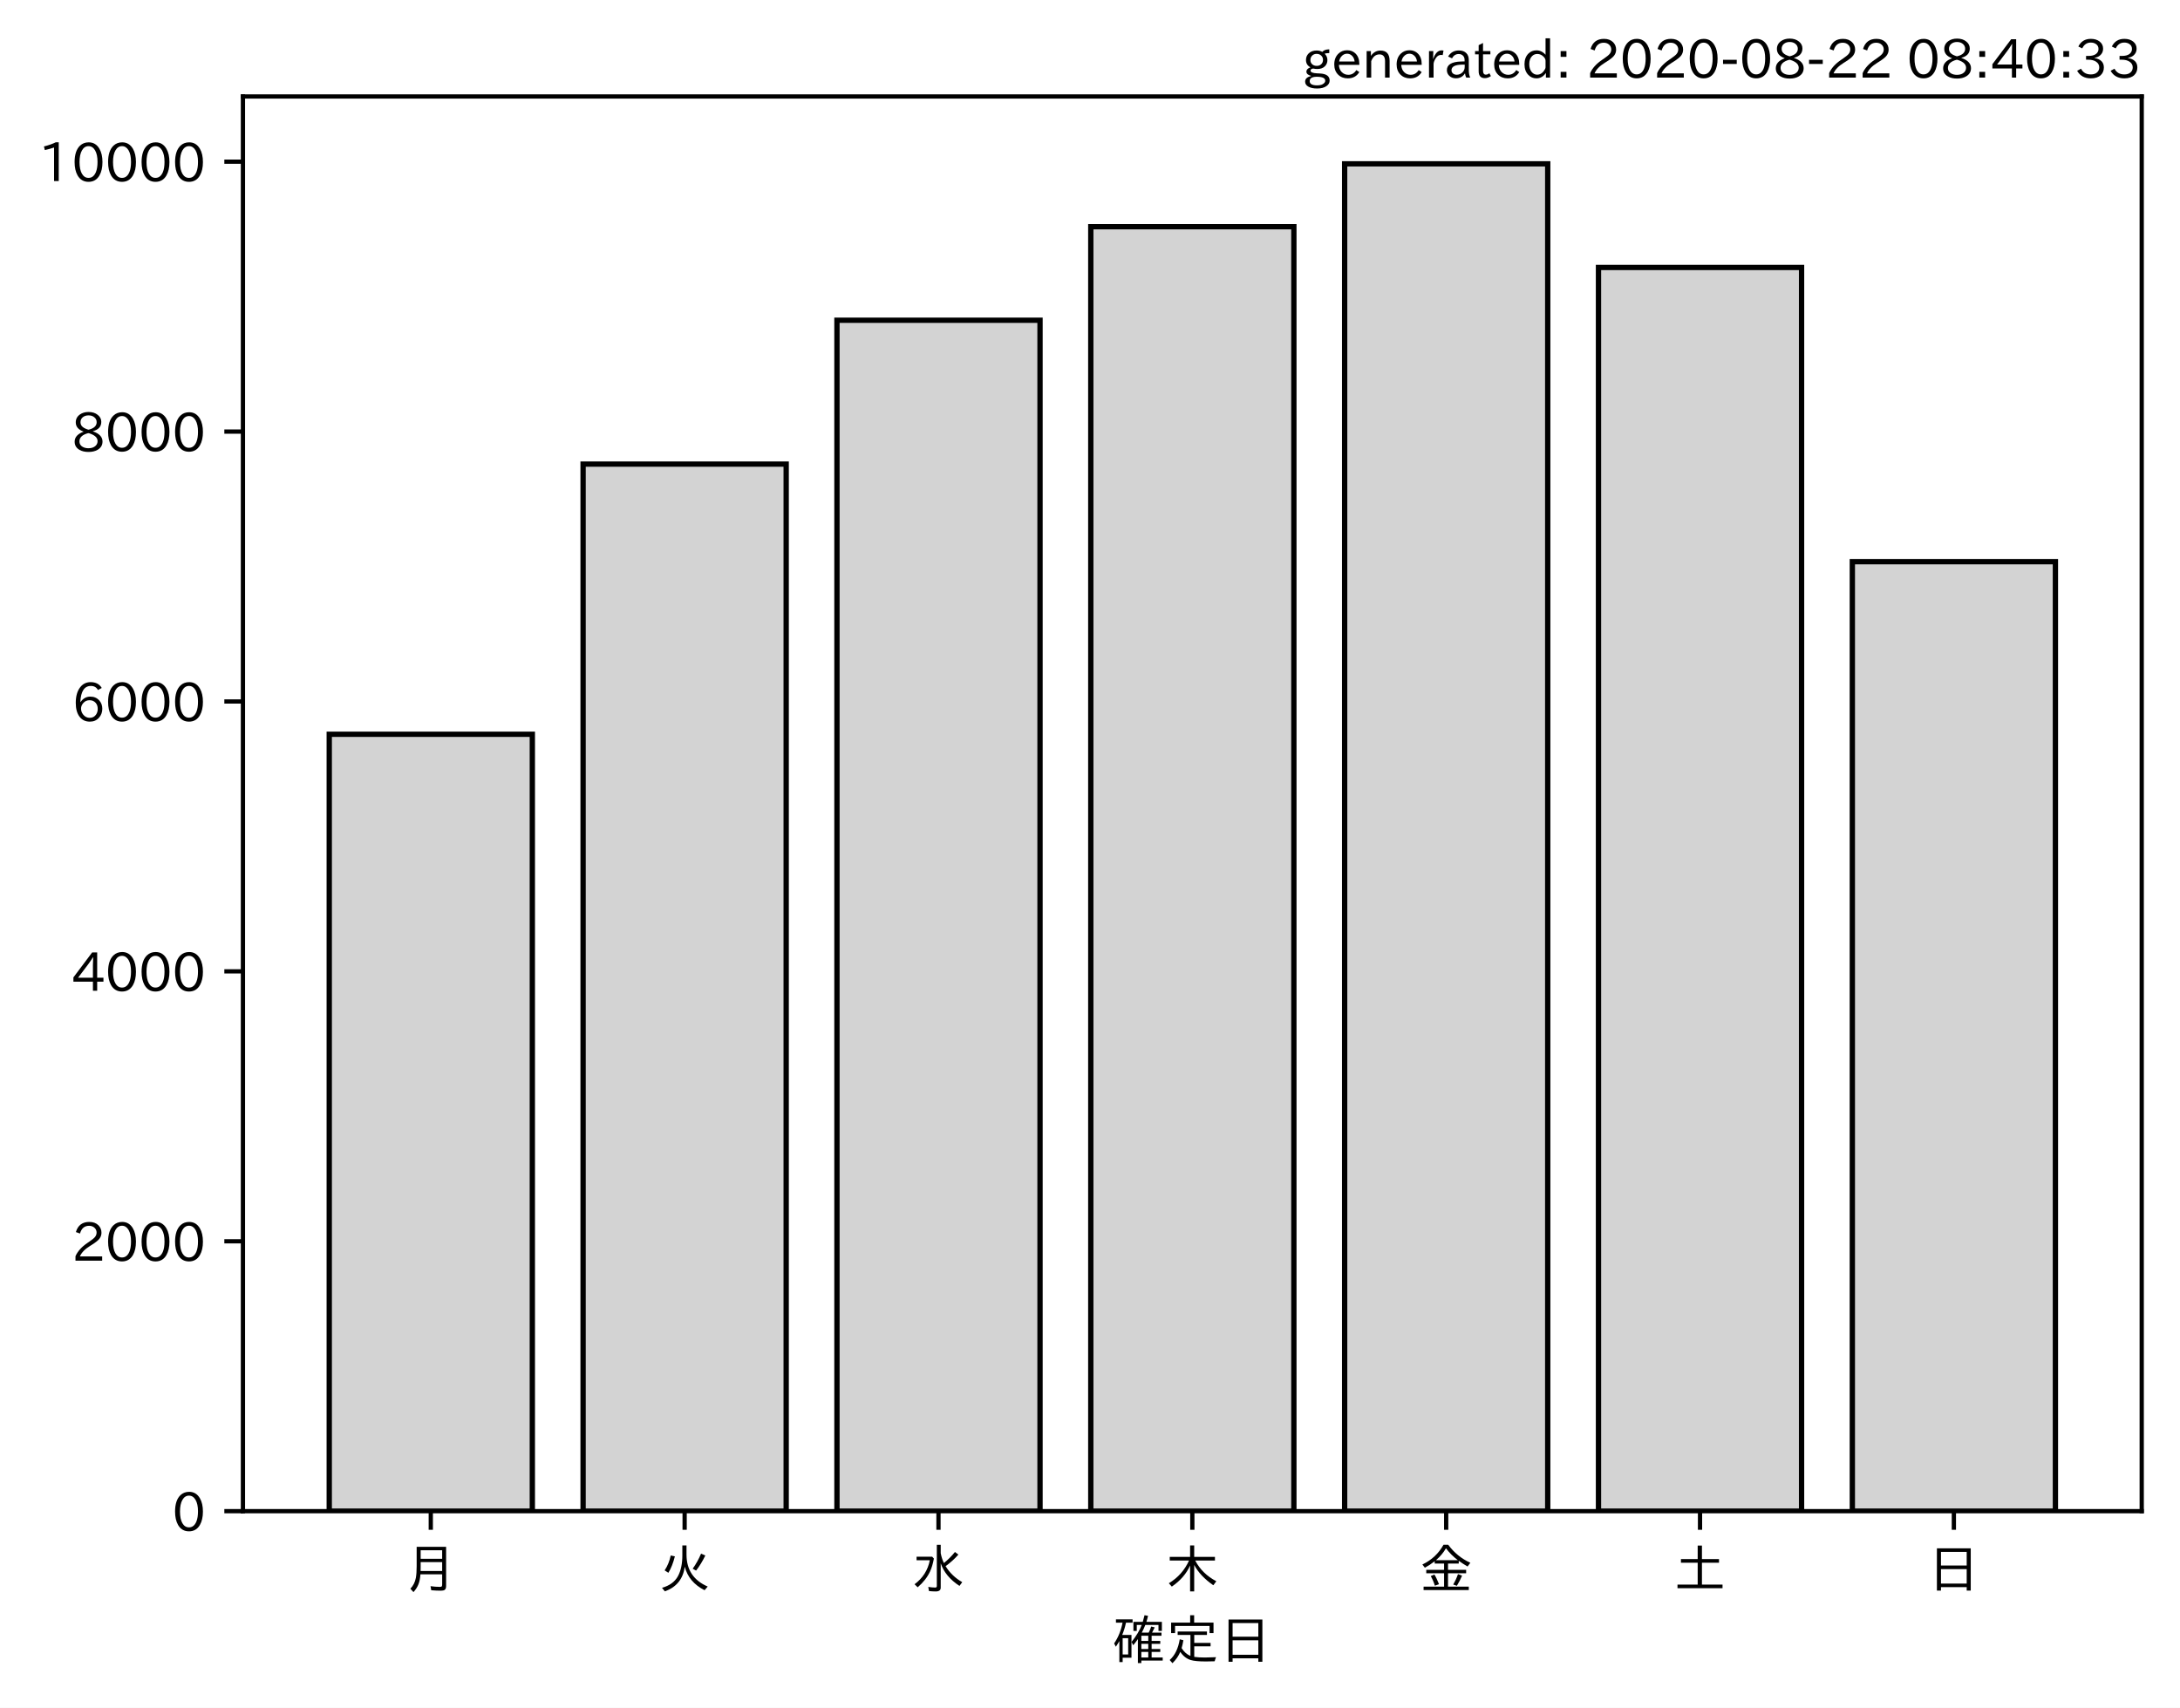
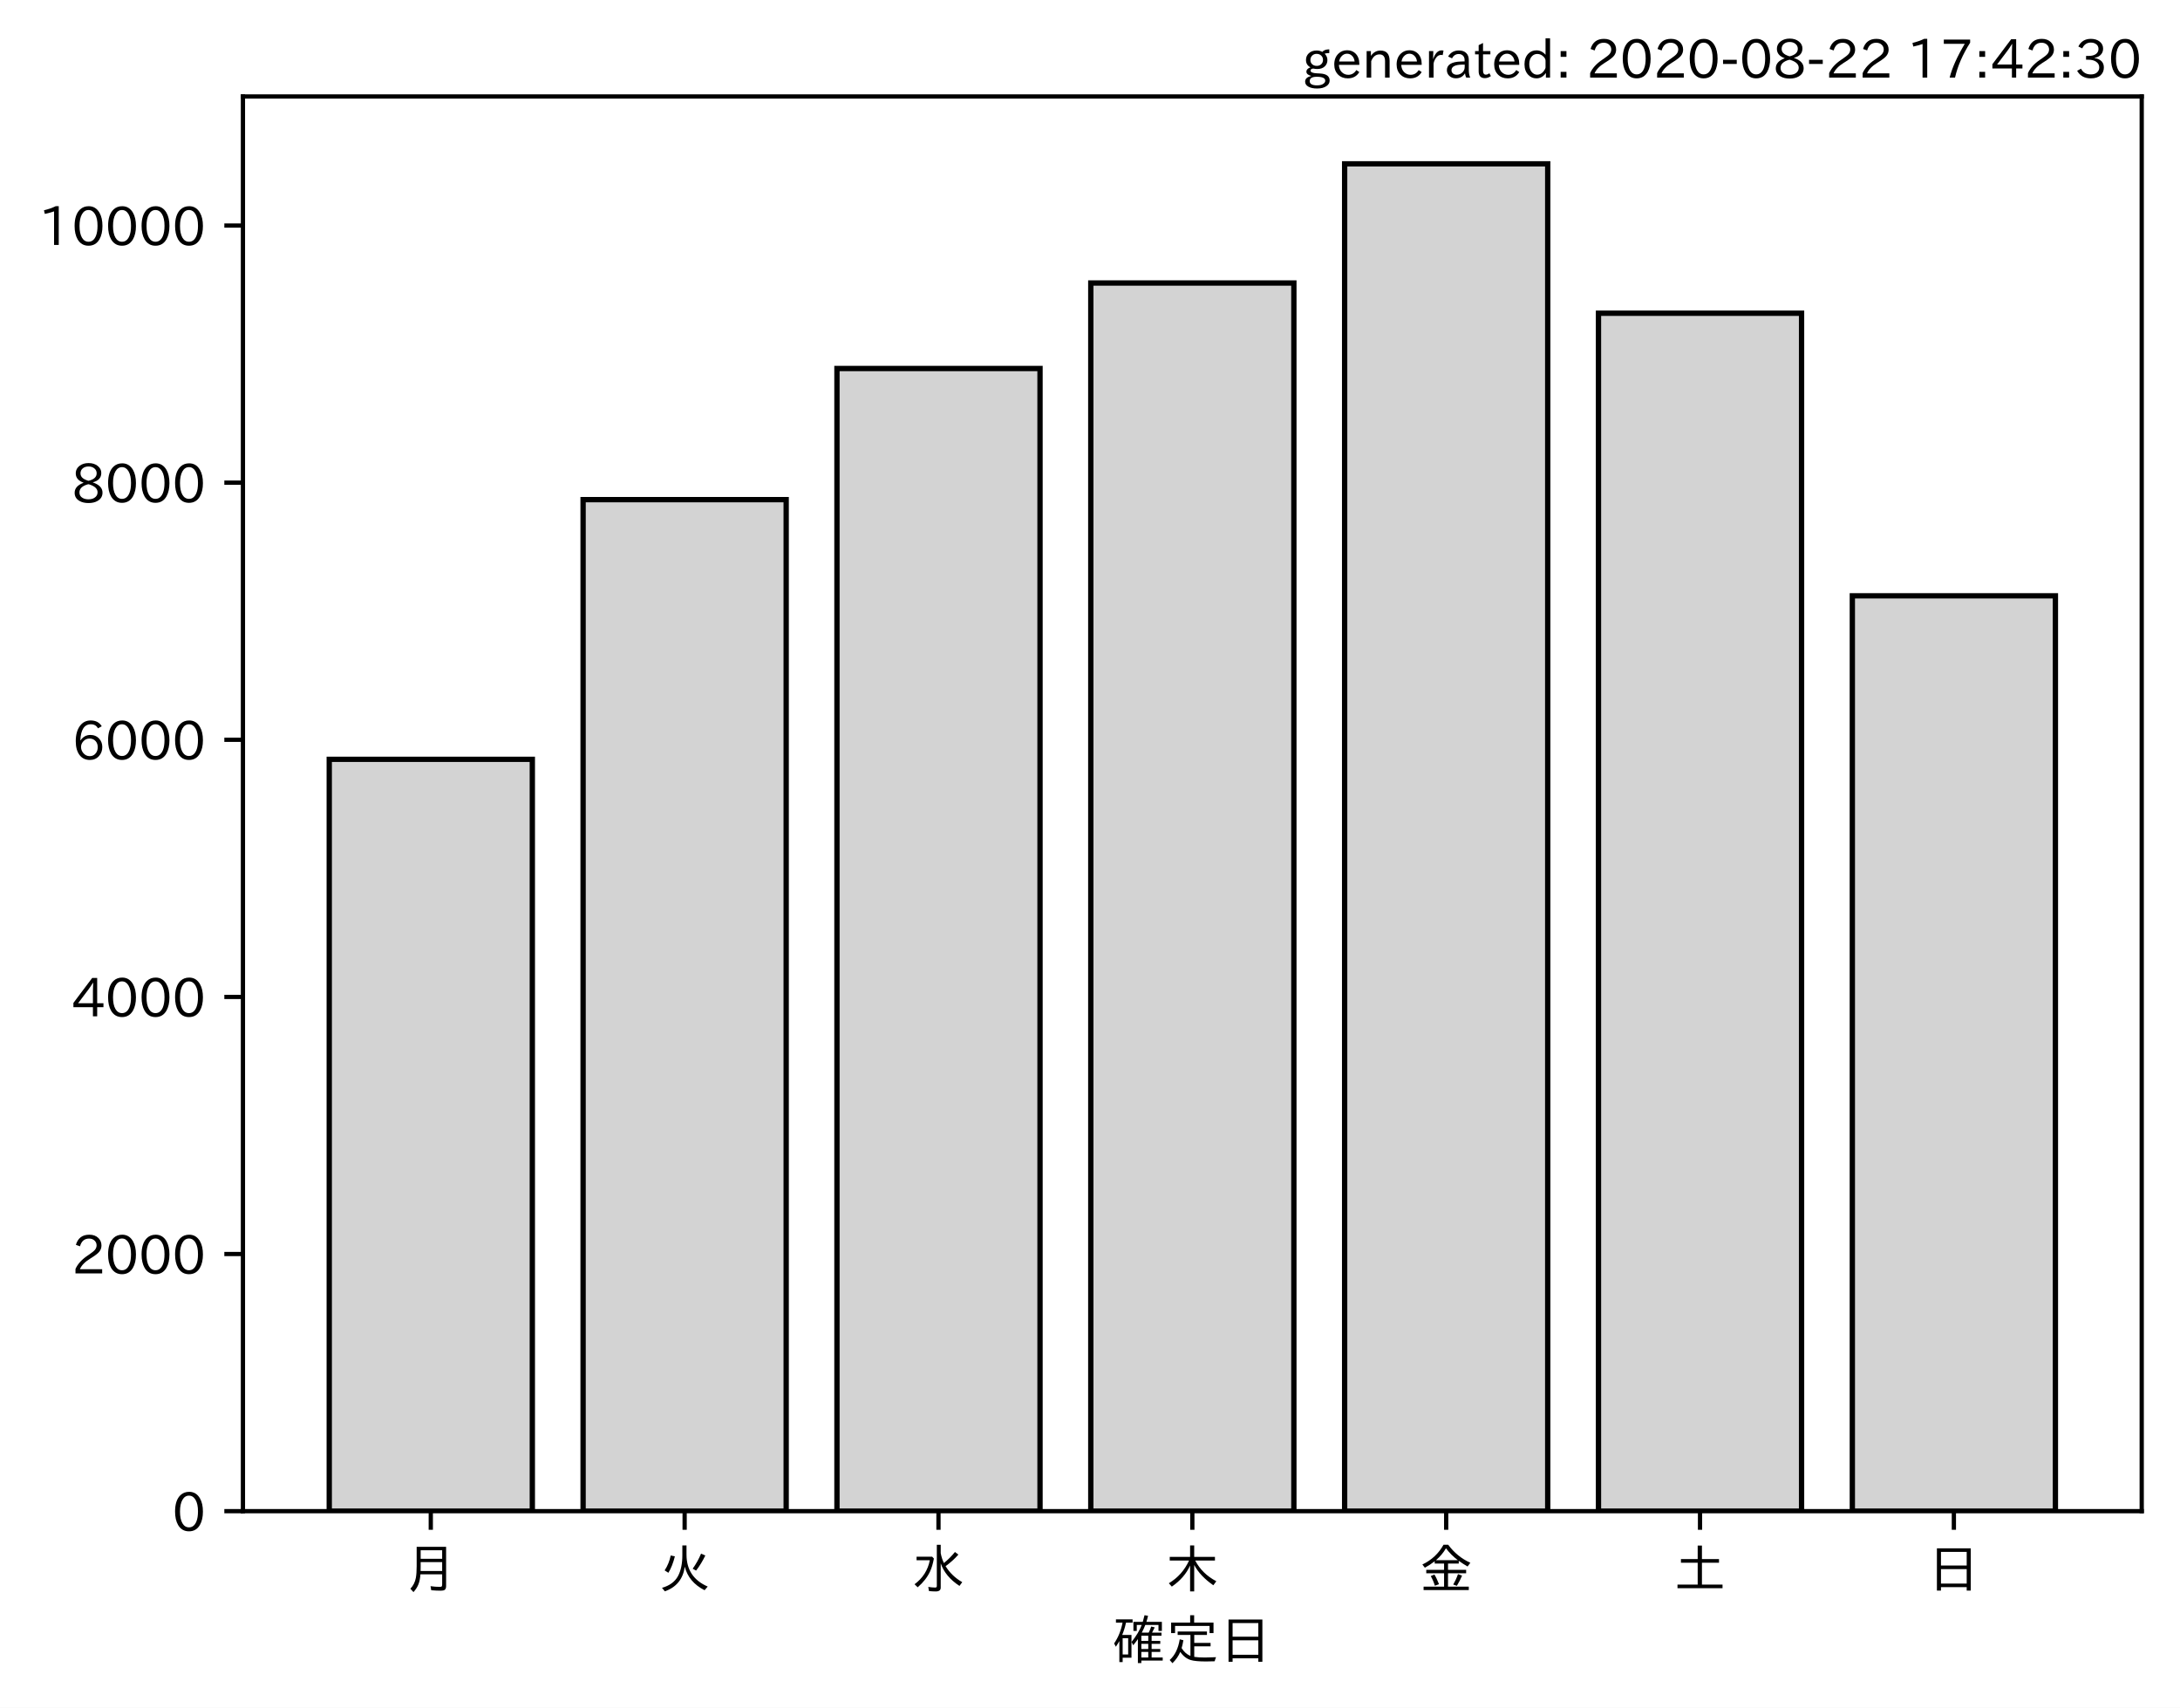
<svg xmlns="http://www.w3.org/2000/svg" xmlns:xlink="http://www.w3.org/1999/xlink" height="321.24pt" version="1.1" viewBox="0 0 410.012 321.24" width="410.012pt">
  <defs>
    <style type="text/css">*{stroke-linecap:butt;stroke-linejoin:round;}</style>
  </defs>
  <g id="figure_1">
    <g id="patch_1">
      <path d="M 0 321.24  L 410.012 321.24  L 410.012 0  L 0 0  z " style="fill:#ffffff;" />
    </g>
    <g id="axes_1">
      <g id="patch_2">
        <path d="M 45.692 284.259  L 402.812 284.259  L 402.812 18.147  L 45.692 18.147  z " style="fill:#ffffff;" />
      </g>
      <g id="patch_3">
-         <path clip-path="url(#p5428d92294)" d="M 61.925 284.259  L 100.12 284.259  L 100.12 138.119  L 61.925 138.119  z " style="fill:#d3d3d3;stroke:#000000;stroke-linejoin:miter;" />
+         <path clip-path="url(#pd43be1a8ed)" d="M 61.925 284.259  L 100.12 284.259  L 100.12 142.835  L 61.925 142.835  z " style="fill:#d3d3d3;stroke:#000000;stroke-linejoin:miter;" />
      </g>
      <g id="patch_4">
-         <path clip-path="url(#p5428d92294)" d="M 109.668 284.259  L 147.863 284.259  L 147.863 87.299  L 109.668 87.299  z " style="fill:#d3d3d3;stroke:#000000;stroke-linejoin:miter;" />
+         <path clip-path="url(#pd43be1a8ed)" d="M 109.668 284.259  L 147.863 284.259  L 147.863 93.985  L 109.668 93.985  z " style="fill:#d3d3d3;stroke:#000000;stroke-linejoin:miter;" />
      </g>
      <g id="patch_5">
-         <path clip-path="url(#p5428d92294)" d="M 157.412 284.259  L 195.606 284.259  L 195.606 60.239  L 157.412 60.239  z " style="fill:#d3d3d3;stroke:#000000;stroke-linejoin:miter;" />
+         <path clip-path="url(#pd43be1a8ed)" d="M 157.412 284.259  L 195.606 284.259  L 195.606 69.318  L 157.412 69.318  z " style="fill:#d3d3d3;stroke:#000000;stroke-linejoin:miter;" />
      </g>
      <g id="patch_6">
-         <path clip-path="url(#p5428d92294)" d="M 205.155 284.259  L 243.35 284.259  L 243.35 42.648  L 205.155 42.648  z " style="fill:#d3d3d3;stroke:#000000;stroke-linejoin:miter;" />
+         <path clip-path="url(#pd43be1a8ed)" d="M 205.155 284.259  L 243.35 284.259  L 243.35 53.236  L 205.155 53.236  z " style="fill:#d3d3d3;stroke:#000000;stroke-linejoin:miter;" />
      </g>
      <g id="patch_7">
-         <path clip-path="url(#p5428d92294)" d="M 252.898 284.259  L 291.093 284.259  L 291.093 30.819  L 252.898 30.819  z " style="fill:#d3d3d3;stroke:#000000;stroke-linejoin:miter;" />
+         <path clip-path="url(#pd43be1a8ed)" d="M 252.898 284.259  L 291.093 284.259  L 291.093 30.819  L 252.898 30.819  z " style="fill:#d3d3d3;stroke:#000000;stroke-linejoin:miter;" />
      </g>
      <g id="patch_8">
-         <path clip-path="url(#p5428d92294)" d="M 300.641 284.259  L 338.836 284.259  L 338.836 50.314  L 300.641 50.314  z " style="fill:#d3d3d3;stroke:#000000;stroke-linejoin:miter;" />
+         <path clip-path="url(#pd43be1a8ed)" d="M 300.641 284.259  L 338.836 284.259  L 338.836 58.92  L 300.641 58.92  z " style="fill:#d3d3d3;stroke:#000000;stroke-linejoin:miter;" />
      </g>
      <g id="patch_9">
-         <path clip-path="url(#p5428d92294)" d="M 348.385 284.259  L 386.579 284.259  L 386.579 105.652  L 348.385 105.652  z " style="fill:#d3d3d3;stroke:#000000;stroke-linejoin:miter;" />
+         <path clip-path="url(#pd43be1a8ed)" d="M 348.385 284.259  L 386.579 284.259  L 386.579 112.074  L 348.385 112.074  z " style="fill:#d3d3d3;stroke:#000000;stroke-linejoin:miter;" />
      </g>
      <g id="matplotlib.axis_1">
        <g id="xtick_1">
          <g id="line2d_1">
            <defs>
-               <path d="M 0 0  L 0 3.5  " id="mdc3098b4ab" style="stroke:#000000;stroke-width:0.8;" />
+               <path d="M 0 0  L 0 3.5  " id="m177f4fcc1e" style="stroke:#000000;stroke-width:0.8;" />
            </defs>
            <g>
-               <use style="stroke:#000000;stroke-width:0.8;" x="81.022" xlink:href="#mdc3098b4ab" y="284.259" />
+               <use style="stroke:#000000;stroke-width:0.8;" x="81.022" xlink:href="#m177f4fcc1e" y="284.259" />
            </g>
          </g>
          <g id="text_1">
            <g transform="translate(76.02224 298.7493)scale(0.1 -0.1)">
              <defs>
                <path d="M 78.812 77.875  L 78.812 4  Q 78.812 -1.219 76.078 -3.172  Q 73.969 -4.688 68.797 -4.688  Q 60.844 -4.688 50.828 -3.859  L 49.516 3.812  Q 58.594 2.484 67.094 2.484  Q 70.359 2.484 71.047 4.109  Q 71.391 4.891 71.391 6.844  L 71.391 26.125  L 30.516 26.125  Q 29.781 14.938 26.812 7.422  Q 24.031 0.094 17.438 -7.375  L 11.625 -0.984  Q 19.672 7.422 21.922 19.438  Q 23.438 27.688 23.438 41.406  L 23.438 77.875  z M 30.953 71.391  L 30.953 55.328  L 71.391 55.328  L 71.391 71.391  z M 30.953 49.125  L 30.953 39.938  Q 30.953 35.75 30.859 33.547  L 30.859 32.328  L 71.391 32.328  L 71.391 49.125  z " id="IPAexGothic-26376" />
              </defs>
              <use xlink:href="#IPAexGothic-26376" />
            </g>
          </g>
        </g>
        <g id="xtick_2">
          <g id="line2d_2">
            <g>
-               <use style="stroke:#000000;stroke-width:0.8;" x="128.766" xlink:href="#mdc3098b4ab" y="284.259" />
+               <use style="stroke:#000000;stroke-width:0.8;" x="128.766" xlink:href="#m177f4fcc1e" y="284.259" />
            </g>
          </g>
          <g id="text_2">
            <g transform="translate(123.7656 298.7493)scale(0.1 -0.1)">
              <defs>
                <path d="M 53.516 80.422  L 53.516 63.188  Q 53.516 20.359 93.406 3.078  L 87.5 -3.812  Q 57.672 11.328 50.297 40.375  Q 45.359 5.672 12.797 -5.906  L 7.422 0.688  Q 28.859 6.844 37.406 22.609  Q 45.703 37.844 45.703 62.016  L 45.703 80.422  z M 12.406 33.5  Q 20.703 46.141 23.828 61.531  L 31.641 59.906  Q 27 41.312 19.438 29  z M 65.141 36.625  Q 74.656 50.047 80.906 64.984  L 88.922 61.531  Q 81.109 45.406 71.531 33.109  z " id="IPAexGothic-28779" />
              </defs>
              <use xlink:href="#IPAexGothic-28779" />
            </g>
          </g>
        </g>
        <g id="xtick_3">
          <g id="line2d_3">
            <g>
-               <use style="stroke:#000000;stroke-width:0.8;" x="176.509" xlink:href="#mdc3098b4ab" y="284.259" />
+               <use style="stroke:#000000;stroke-width:0.8;" x="176.509" xlink:href="#m177f4fcc1e" y="284.259" />
            </g>
          </g>
          <g id="text_3">
            <g transform="translate(171.5089 298.7493)scale(0.1 -0.1)">
              <defs>
                <path d="M 54.203 65.922  Q 56.156 55.562 60.203 47.312  Q 71.578 56.453 81 68.109  L 87.406 63.188  Q 77.25 51.516 63.375 41.406  Q 75 22.609 94.672 11.375  L 89.5 4.297  Q 62.75 21.781 54.203 46.781  L 54.203 0.984  Q 54.203 -6.109 44.875 -6.109  Q 38.812 -6.109 32.172 -5.422  L 30.766 2.391  Q 38.422 1.219 44 1.219  Q 46.875 1.219 46.875 4.109  L 46.875 81.688  L 54.203 81.688  z M 8.797 59.281  L 38.094 59.281  L 41.359 55.766  Q 38.672 41.219 34.078 31.297  Q 26.656 15.375 10.891 1.703  L 4.984 7.422  Q 28.266 24.656 33.688 52.594  L 8.797 52.594  z " id="IPAexGothic-27700" />
              </defs>
              <use xlink:href="#IPAexGothic-27700" />
            </g>
          </g>
        </g>
        <g id="xtick_4">
          <g id="line2d_4">
            <g>
-               <use style="stroke:#000000;stroke-width:0.8;" x="224.252" xlink:href="#mdc3098b4ab" y="284.259" />
+               <use style="stroke:#000000;stroke-width:0.8;" x="224.252" xlink:href="#m177f4fcc1e" y="284.259" />
            </g>
          </g>
          <g id="text_4">
            <g transform="translate(219.2522 298.7493)scale(0.1 -0.1)">
              <defs>
                <path d="M 55.422 52  Q 68.5 27 95.125 13.094  L 89.5 5.516  Q 64.594 22.797 53.516 43.703  L 53.516 -6  L 45.797 -6  L 45.797 42.672  Q 35.5 19.578 11.422 2.984  L 5.812 9.281  Q 31.453 24.75 43.797 52  L 7.516 52  L 7.516 58.891  L 45.797 58.891  L 45.797 80.469  L 53.516 80.469  L 53.516 58.891  L 92.531 58.891  L 92.531 52  z " id="IPAexGothic-26408" />
              </defs>
              <use xlink:href="#IPAexGothic-26408" />
            </g>
          </g>
        </g>
        <g id="xtick_5">
          <g id="line2d_5">
            <g>
-               <use style="stroke:#000000;stroke-width:0.8;" x="271.996" xlink:href="#mdc3098b4ab" y="284.259" />
+               <use style="stroke:#000000;stroke-width:0.8;" x="271.996" xlink:href="#m177f4fcc1e" y="284.259" />
            </g>
          </g>
          <g id="text_5">
            <g transform="translate(266.9955 298.7493)scale(0.1 -0.1)">
              <defs>
                <path d="M 53.469 46.391  L 53.469 34.516  L 87.547 34.516  L 87.547 28.125  L 53.469 28.125  L 53.469 2.984  L 92.531 2.984  L 92.531 -3.516  L 7.516 -3.516  L 7.516 2.984  L 46.047 2.984  L 46.047 28.125  L 12.547 28.125  L 12.547 34.516  L 46.047 34.516  L 46.047 46.391  L 28.422 46.391  L 28.422 50.688  Q 19.734 43.891 9.906 38.531  L 5.219 44.578  Q 31.344 56.984 45.016 81.781  L 53.766 81.781  Q 70.359 59.234 95.453 47.797  L 90.234 40.828  Q 81.547 45.844 73.641 51.469  L 73.641 46.391  z M 72.016 52.688  Q 59.078 62.406 49.562 75.094  Q 42.828 63.141 30.812 52.688  z M 28.719 4.688  Q 26.078 13.719 21 22.797  L 27.875 25.688  Q 31.938 19.188 36.531 7.516  z M 63.188 6.891  Q 68.797 16.406 72.219 26.516  L 79.891 23.578  Q 75.922 14.156 70.125 4.5  z " id="IPAexGothic-37329" />
              </defs>
              <use xlink:href="#IPAexGothic-37329" />
            </g>
          </g>
        </g>
        <g id="xtick_6">
          <g id="line2d_6">
            <g>
-               <use style="stroke:#000000;stroke-width:0.8;" x="319.739" xlink:href="#mdc3098b4ab" y="284.259" />
+               <use style="stroke:#000000;stroke-width:0.8;" x="319.739" xlink:href="#m177f4fcc1e" y="284.259" />
            </g>
          </g>
          <g id="text_6">
            <g transform="translate(314.7388 298.7493)scale(0.1 -0.1)">
              <defs>
                <path d="M 45.609 54.781  L 45.609 80.172  L 53.609 80.172  L 53.609 54.781  L 85.688 54.781  L 85.688 47.906  L 53.609 47.906  L 53.609 6.781  L 92.328 6.781  L 92.328 0  L 7.625 0  L 7.625 6.781  L 45.609 6.781  L 45.609 47.906  L 14.109 47.906  L 14.109 54.781  z " id="IPAexGothic-22303" />
              </defs>
              <use xlink:href="#IPAexGothic-22303" />
            </g>
          </g>
        </g>
        <g id="xtick_7">
          <g id="line2d_7">
            <g>
-               <use style="stroke:#000000;stroke-width:0.8;" x="367.482" xlink:href="#mdc3098b4ab" y="284.259" />
+               <use style="stroke:#000000;stroke-width:0.8;" x="367.482" xlink:href="#m177f4fcc1e" y="284.259" />
            </g>
          </g>
          <g id="text_7">
            <g transform="translate(362.4821 298.7493)scale(0.1 -0.1)">
              <defs>
                <path d="M 81.734 75  L 81.734 -4.5  L 74.125 -4.5  L 74.125 2  L 25.734 2  L 25.734 -4.5  L 18.109 -4.5  L 18.109 75  z M 25.734 68.312  L 25.734 42.672  L 74.125 42.672  L 74.125 68.312  z M 25.734 35.891  L 25.734 8.688  L 74.125 8.688  L 74.125 35.891  z " id="IPAexGothic-26085" />
              </defs>
              <use xlink:href="#IPAexGothic-26085" />
            </g>
          </g>
        </g>
        <g id="text_8">
          <g transform="translate(209.2522 312.1399)scale(0.1 -0.1)">
            <defs>
              <path d="M 67.922 50.297  Q 70.562 55.281 72.609 61.812  L 79.297 60.203  Q 76.172 53.609 74.219 50.297  L 92 50.297  L 92 44.484  L 73.438 44.484  L 73.438 34.719  L 89.703 34.719  L 89.703 29.203  L 73.438 29.203  L 73.438 19.531  L 89.703 19.531  L 89.703 14.016  L 73.438 14.016  L 73.438 3.609  L 94.281 3.609  L 94.281 -2.203  L 54.109 -2.203  L 54.109 -6.984  L 47.609 -6.984  L 47.609 38.188  Q 43.062 31.547 38.812 26.609  L 35.688 32.812  Q 49.359 49.953 54.781 64.797  L 45.516 64.797  L 45.516 53.516  L 39.203 53.516  L 39.203 70.609  L 56.781 70.609  Q 58.594 76.609 60.109 83.109  L 66.703 81.891  Q 65.234 75.531 63.625 70.609  L 92.719 70.609  L 92.719 53.516  L 86.328 53.516  L 86.328 64.797  L 61.531 64.797  Q 58.547 56.984 54.891 50.297  z M 67.141 44.484  L 54.109 44.484  L 54.109 34.719  L 67.141 34.719  z M 67.141 29.203  L 54.109 29.203  L 54.109 19.531  L 67.141 19.531  z M 67.141 14.016  L 54.109 14.016  L 54.109 3.609  L 67.141 3.609  z M 18.109 46  L 35.547 46  L 35.547 3.078  L 18.953 3.078  L 18.953 -5.125  L 12.75 -5.125  L 12.75 34.469  Q 10.156 29.734 6.156 23.781  L 2.938 29.984  Q 14.547 47.078 18.75 69  L 6.344 69  L 6.344 75.297  L 37.641 75.297  L 37.641 69  L 25.25 69  L 24.953 68.016  Q 22.75 57.234 18.109 46  z M 18.953 39.891  L 18.953 9.188  L 29.344 9.188  L 29.344 39.891  z " id="IPAexGothic-30906" />
              <path d="M 53.609 4.734  Q 61.422 3.516 73.578 3.516  Q 81.109 3.516 94.578 4.109  Q 93.172 0.922 92 -3.562  Q 81.781 -3.906 75.688 -3.906  Q 55.766 -3.906 46.922 -1.219  Q 35.297 2.391 27.344 14.109  Q 22.516 2.547 12.594 -7.172  L 7.422 -1.172  Q 22.125 11.859 26.312 37.797  L 33.203 35.984  Q 31.734 27.438 29.828 21.188  Q 36.531 10.594 46.438 6.5  L 46.438 46  L 22.406 46  L 22.406 52.391  L 77.484 52.391  L 77.484 46  L 53.609 46  L 53.609 31  L 84.328 31  L 84.328 24.516  L 53.609 24.516  z M 53.422 69.188  L 89.844 69.188  L 89.844 49.469  L 82.422 49.469  L 82.422 62.891  L 17.531 62.891  L 17.531 49.469  L 10.109 49.469  L 10.109 69.188  L 45.906 69.188  L 45.906 83.016  L 53.422 83.016  z " id="IPAexGothic-23450" />
            </defs>
            <use xlink:href="#IPAexGothic-30906" />
            <use x="100" xlink:href="#IPAexGothic-23450" />
            <use x="200" xlink:href="#IPAexGothic-26085" />
          </g>
        </g>
      </g>
      <g id="matplotlib.axis_2">
        <g id="ytick_1">
          <g id="line2d_8">
            <defs>
-               <path d="M 0 0  L -3.5 0  " id="md35d9164ed" style="stroke:#000000;stroke-width:0.8;" />
+               <path d="M 0 0  L -3.5 0  " id="mdbd56189d2" style="stroke:#000000;stroke-width:0.8;" />
            </defs>
            <g>
-               <use style="stroke:#000000;stroke-width:0.8;" x="45.692" xlink:href="#md35d9164ed" y="284.259" />
+               <use style="stroke:#000000;stroke-width:0.8;" x="45.692" xlink:href="#mdbd56189d2" y="284.259" />
            </g>
          </g>
          <g id="text_9">
            <g transform="translate(32.39375 288.0039)scale(0.1 -0.1)">
              <defs>
                <path d="M 31.844 73.828  Q 45.016 73.828 52.094 61.625  Q 57.719 51.953 57.719 36.625  Q 57.719 21.438 52.094 11.578  Q 45.125 -0.484 31.5 -0.484  Q 17.922 -0.484 10.938 11.578  Q 5.328 21.438 5.328 36.719  Q 5.328 58.016 15.625 67.719  Q 22.172 73.828 31.844 73.828  z M 31.5 66.656  Q 23.688 66.656 19.188 58.734  Q 14.594 50.734 14.594 36.625  Q 14.594 22.75 19.094 14.797  Q 23.641 6.984 31.5 6.984  Q 40.922 6.984 45.453 18.016  Q 48.438 25.344 48.438 37.109  Q 48.438 50.875 43.844 58.734  Q 39.203 66.656 31.5 66.656  z " id="IPAexGothic-48" />
              </defs>
              <use xlink:href="#IPAexGothic-48" />
            </g>
          </g>
        </g>
        <g id="ytick_2">
          <g id="line2d_9">
            <g>
-               <use style="stroke:#000000;stroke-width:0.8;" x="45.692" xlink:href="#md35d9164ed" y="233.489" />
+               <use style="stroke:#000000;stroke-width:0.8;" x="45.692" xlink:href="#mdbd56189d2" y="235.892" />
            </g>
          </g>
          <g id="text_10">
-             <g transform="translate(13.49844 237.2347)scale(0.1 -0.1)">
+             <g transform="translate(13.49844 239.6375)scale(0.1 -0.1)">
              <defs>
                <path d="M 57.172 0.984  L 6.984 0.984  L 6.984 9.281  Q 12.891 23.047 29.594 34.422  L 32.375 36.281  Q 40.922 42.141 43.609 45.406  Q 46.688 49.266 46.688 53.812  Q 46.688 58.938 43.062 62.547  Q 39.062 66.547 32.562 66.547  Q 19.531 66.547 15.484 52  L 7.766 54.781  Q 13.328 73.828 33.062 73.828  Q 43.844 73.828 50.25 67.438  Q 55.859 61.672 55.859 53.516  Q 55.859 47.469 52.25 42.531  Q 48.922 37.75 36.969 30.281  L 34.859 29  Q 19.625 19.578 15.281 8.891  L 57.172 8.891  z " id="IPAexGothic-50" />
              </defs>
              <use xlink:href="#IPAexGothic-50" />
              <use x="62.988" xlink:href="#IPAexGothic-48" />
              <use x="125.977" xlink:href="#IPAexGothic-48" />
              <use x="188.965" xlink:href="#IPAexGothic-48" />
            </g>
          </g>
        </g>
        <g id="ytick_3">
          <g id="line2d_10">
            <g>
-               <use style="stroke:#000000;stroke-width:0.8;" x="45.692" xlink:href="#md35d9164ed" y="182.72" />
+               <use style="stroke:#000000;stroke-width:0.8;" x="45.692" xlink:href="#mdbd56189d2" y="187.526" />
            </g>
          </g>
          <g id="text_11">
-             <g transform="translate(13.49844 186.4655)scale(0.1 -0.1)">
+             <g transform="translate(13.49844 191.2711)scale(0.1 -0.1)">
              <defs>
                <path d="M 59.578 18.109  L 47.797 18.109  L 47.797 0.984  L 39.797 0.984  L 39.797 18.109  L 3.078 18.109  L 3.078 26.125  L 38.375 73.094  L 47.797 73.094  L 47.797 25.531  L 59.578 25.531  z M 40.281 64.203  L 39.984 64.203  Q 35.594 57.125 31.297 51.312  L 11.859 25.531  L 39.797 25.531  L 39.797 49.125  Q 39.797 54.391 40.281 64.203  z " id="IPAexGothic-52" />
              </defs>
              <use xlink:href="#IPAexGothic-52" />
              <use x="62.988" xlink:href="#IPAexGothic-48" />
              <use x="125.977" xlink:href="#IPAexGothic-48" />
              <use x="188.965" xlink:href="#IPAexGothic-48" />
            </g>
          </g>
        </g>
        <g id="ytick_4">
          <g id="line2d_11">
            <g>
-               <use style="stroke:#000000;stroke-width:0.8;" x="45.692" xlink:href="#md35d9164ed" y="131.951" />
+               <use style="stroke:#000000;stroke-width:0.8;" x="45.692" xlink:href="#mdbd56189d2" y="139.159" />
            </g>
          </g>
          <g id="text_12">
-             <g transform="translate(13.49844 135.6962)scale(0.1 -0.1)">
+             <g transform="translate(13.49844 142.9047)scale(0.1 -0.1)">
              <defs>
                <path d="M 16.5 36.375  Q 23.578 46.578 34.906 46.578  Q 45.406 46.578 51.812 39.266  Q 57.422 32.906 57.422 23.781  Q 57.422 13.812 51.125 6.781  Q 44.578 -0.484 34.031 -0.484  Q 21.484 -0.484 14.406 9.078  Q 7.516 18.406 7.516 34.812  Q 7.516 53.516 15.828 64.203  Q 23.344 73.828 35.5 73.828  Q 49.859 73.828 56.391 62.891  L 49.219 58.984  Q 45.219 66.656 35.938 66.656  Q 17.484 66.656 16.109 36.375  z M 33.453 39.797  Q 26.312 39.797 21.625 34.469  Q 17.438 29.688 17.438 24.078  Q 17.438 18.062 21.141 13.188  Q 26.125 6.688 33.734 6.688  Q 41.703 6.688 45.953 13.188  Q 48.828 17.625 48.828 23.484  Q 48.828 30.375 45.016 34.812  Q 40.625 39.797 33.453 39.797  z " id="IPAexGothic-54" />
              </defs>
              <use xlink:href="#IPAexGothic-54" />
              <use x="62.988" xlink:href="#IPAexGothic-48" />
              <use x="125.977" xlink:href="#IPAexGothic-48" />
              <use x="188.965" xlink:href="#IPAexGothic-48" />
            </g>
          </g>
        </g>
        <g id="ytick_5">
          <g id="line2d_12">
            <g>
-               <use style="stroke:#000000;stroke-width:0.8;" x="45.692" xlink:href="#md35d9164ed" y="81.182" />
+               <use style="stroke:#000000;stroke-width:0.8;" x="45.692" xlink:href="#mdbd56189d2" y="90.793" />
            </g>
          </g>
          <g id="text_13">
-             <g transform="translate(13.49844 84.92701)scale(0.1 -0.1)">
+             <g transform="translate(13.49844 94.53829)scale(0.1 -0.1)">
              <defs>
                <path d="M 39.703 37.891  Q 57.812 31.734 57.812 18.703  Q 57.812 8.453 48.438 3.078  Q 41.609 -0.875 31.5 -0.875  Q 21.344 -0.875 14.5 3.078  Q 5.422 8.297 5.422 18.406  Q 5.422 31.062 22.016 37.203  L 22.016 37.5  Q 7.516 42.719 7.516 54.828  Q 7.516 64.062 15.328 69.625  Q 21.969 74.312 31.547 74.312  Q 42.234 74.312 48.922 68.797  Q 55.516 63.578 55.516 55.719  Q 55.516 42.281 39.703 38.188  z M 31.594 41.016  Q 46.828 44.625 46.828 55.125  Q 46.828 61.188 41.797 64.844  Q 37.703 67.922 31.5 67.922  Q 25.094 67.922 20.797 64.5  Q 16.406 60.891 16.406 55.031  Q 16.406 49.219 21.094 45.703  Q 23.344 43.891 26.906 42.531  Q 31 40.875 31.594 41.016  z M 30.906 34.516  Q 14.406 30.172 14.406 19  Q 14.406 12.109 20.516 8.688  Q 25.094 6.109 31.391 6.109  Q 40.234 6.109 45.016 10.891  Q 48.531 14.406 48.531 19.531  Q 48.531 24.906 43.656 28.906  Q 40.766 31.156 36.719 32.812  Q 31.984 34.719 30.906 34.516  z " id="IPAexGothic-56" />
              </defs>
              <use xlink:href="#IPAexGothic-56" />
              <use x="62.988" xlink:href="#IPAexGothic-48" />
              <use x="125.977" xlink:href="#IPAexGothic-48" />
              <use x="188.965" xlink:href="#IPAexGothic-48" />
            </g>
          </g>
        </g>
        <g id="ytick_6">
          <g id="line2d_13">
            <g>
-               <use style="stroke:#000000;stroke-width:0.8;" x="45.692" xlink:href="#md35d9164ed" y="30.412" />
+               <use style="stroke:#000000;stroke-width:0.8;" x="45.692" xlink:href="#mdbd56189d2" y="42.427" />
            </g>
          </g>
          <g id="text_14">
-             <g transform="translate(7.2 34.15778)scale(0.1 -0.1)">
+             <g transform="translate(7.2 46.17188)scale(0.1 -0.1)">
              <defs>
                <path d="M 38.484 0.984  L 29.688 0.984  L 29.688 64.109  Q 21.438 61.281 12.312 59.328  L 10.688 66.109  Q 23.734 69.391 32.906 73.922  L 38.484 73.922  z " id="IPAexGothic-49" />
              </defs>
              <use xlink:href="#IPAexGothic-49" />
              <use x="62.988" xlink:href="#IPAexGothic-48" />
              <use x="125.977" xlink:href="#IPAexGothic-48" />
              <use x="188.965" xlink:href="#IPAexGothic-48" />
              <use x="251.953" xlink:href="#IPAexGothic-48" />
            </g>
          </g>
        </g>
      </g>
      <g id="patch_10">
        <path d="M 45.692 284.259  L 45.692 18.147  " style="fill:none;stroke:#000000;stroke-linecap:square;stroke-linejoin:miter;stroke-width:0.8;" />
      </g>
      <g id="patch_11">
        <path d="M 402.812 284.259  L 402.812 18.147  " style="fill:none;stroke:#000000;stroke-linecap:square;stroke-linejoin:miter;stroke-width:0.8;" />
      </g>
      <g id="patch_12">
        <path d="M 45.692 284.259  L 402.812 284.259  " style="fill:none;stroke:#000000;stroke-linecap:square;stroke-linejoin:miter;stroke-width:0.8;" />
      </g>
      <g id="patch_13">
        <path d="M 45.692 18.147  L 402.812 18.147  " style="fill:none;stroke:#000000;stroke-linecap:square;stroke-linejoin:miter;stroke-width:0.8;" />
      </g>
    </g>
    <g id="text_15">
      <g transform="translate(244.9169 14.69063)scale(0.1 -0.1)">
        <defs>
          <path d="M 20.797 17.969  Q 15.719 17.531 15.719 14.062  Q 15.719 9.578 27.547 8.984  L 33.297 8.688  Q 51.609 7.766 51.609 -4.594  Q 51.609 -10.938 45.703 -14.984  Q 39.359 -19.578 28.031 -19.578  Q 17.781 -19.578 11.531 -16.062  Q 5.516 -12.641 5.516 -6.688  Q 5.516 1.312 16.797 3.859  L 16.797 4.203  Q 7.906 6.453 7.906 12.156  Q 7.906 17.438 15.531 20.266  Q 7.125 24.609 7.125 34.078  Q 7.125 41.406 12.016 46.297  Q 17.625 51.906 27.156 51.906  Q 33.203 51.906 37.844 49.266  Q 41.406 53.953 50.922 54.109  L 50.922 47.078  Q 44.344 46.922 42.234 45.906  Q 47.406 40.828 47.406 33.891  Q 47.406 27 42.719 22.266  Q 37.5 17.094 28.328 17.094  Q 24.422 17.094 20.797 17.969  z M 27.094 45.609  Q 22.016 45.609 18.703 42.281  Q 15.438 39.016 15.438 34.078  Q 15.438 29.25 18.5 26.312  Q 21.828 23 27.438 23  Q 32.719 23 35.891 26.219  Q 39.109 29.391 39.109 34.422  Q 39.109 39.016 35.891 42.188  Q 32.516 45.609 27.094 45.609  z M 27.391 2.484  Q 14.109 2.484 14.109 -5.719  Q 14.109 -13.672 28.125 -13.672  Q 37.156 -13.672 41.219 -9.469  Q 43.312 -7.516 43.312 -4.891  Q 43.312 2.484 27.391 2.484  z " id="IPAexGothic-103" />
          <path d="M 13.484 24.906  Q 13.922 16.266 18.891 11.281  Q 23.969 6.203 31.203 6.203  Q 40.719 6.203 46.297 15.094  L 51.906 11.375  Q 44.828 -0.484 30.172 -0.484  Q 19.094 -0.484 11.969 6.594  Q 4.781 13.812 4.781 25.641  Q 4.781 38.188 12.312 45.703  Q 19 52.391 29 52.391  Q 38.422 52.391 44.781 46.188  Q 51.906 38.969 51.906 26.906  L 51.906 24.906  z M 43.062 31.203  Q 42.328 37.984 38.281 41.891  Q 34.281 45.906 28.812 45.906  Q 22.469 45.906 17.969 40.484  Q 14.891 36.812 13.969 31.203  z " id="IPAexGothic-101" />
          <path d="M 52 0.984  L 43.406 0.984  L 43.406 31.891  Q 43.406 44.578 32.906 44.578  Q 22.312 44.578 17.391 31.891  L 17.391 0.984  L 8.797 0.984  L 8.797 50.781  L 16.797 50.781  L 16.797 41.797  Q 23.828 51.812 34.719 51.812  Q 52 51.812 52 32.375  z " id="IPAexGothic-110" />
          <path d="M 36.078 51.812  L 34.578 43.266  Q 32.906 43.609 31.594 43.609  Q 25.828 43.609 22.078 38.188  Q 17.391 31.344 17.391 26.172  L 17.391 0.984  L 8.797 0.984  L 8.797 50.781  L 16.891 50.781  L 16.5 35.984  L 16.703 35.984  Q 22.219 52.203 32.766 52.203  Q 34.469 52.203 36.078 51.812  z " id="IPAexGothic-114" />
          <path d="M 49.312 0.984  L 41.75 0.984  Q 39.984 4.734 39.547 8.688  L 39.203 8.688  Q 33.547 -0.391 22.312 -0.391  Q 14.594 -0.391 9.719 4.5  Q 5.422 8.797 5.422 14.984  Q 5.422 30.422 32.031 31.203  L 38.719 31.391  L 38.719 33.984  Q 38.719 39.203 35.75 42.188  Q 32.625 45.312 27.734 45.312  Q 19.344 45.312 15.141 37.156  L 7.719 40.578  Q 14.656 52 27.938 52  Q 37.109 52 42.047 46.875  Q 46.625 42.281 46.625 33.891  L 46.625 15.578  Q 46.625 6.25 49.312 0.984  z M 38.922 25.391  L 33.453 25.297  Q 14.109 24.859 14.109 14.891  Q 14.109 11.375 16.406 9.078  Q 19.234 6.297 23.828 6.297  Q 30.219 6.297 34.906 10.984  Q 38.922 15.141 38.922 21  z " id="IPAexGothic-97" />
          <path d="M 33.203 3.766  Q 27.641 -0.094 21.828 -0.094  Q 10.203 -0.094 10.203 12.984  L 10.203 44.672  L 3.422 44.672  L 3.422 50.781  L 10.203 50.781  L 10.203 61.969  L 18.406 66.062  L 18.406 50.781  L 32.234 50.781  L 32.234 44.672  L 18.406 44.672  L 18.406 14.156  Q 18.406 6.5 23.641 6.5  Q 27.156 6.5 30.328 9.188  z " id="IPAexGothic-116" />
          <path d="M 52.984 0.984  L 45.172 0.984  L 45.172 9.672  Q 38.141 -0.484 27.391 -0.484  Q 18.453 -0.484 12.312 5.812  Q 4.891 13.188 4.891 25.984  Q 4.891 38.531 12.062 45.906  Q 18.266 52.203 27.391 52.203  Q 37.25 52.203 44.484 43.891  L 44.484 74.906  L 52.984 74.906  z M 44.484 20.359  L 44.484 32.766  Q 44.484 37.703 38.375 42.281  Q 34.078 45.406 28.953 45.406  Q 23.188 45.406 19.188 41.406  Q 13.875 36.078 13.875 26.219  Q 13.875 17.328 18.266 11.719  Q 22.516 6.391 28.859 6.391  Q 36.281 6.391 41.5 13.672  Q 44.484 17.719 44.484 20.359  z " id="IPAexGothic-100" />
          <path d="M 21.391 39.984  L 10.5 39.984  L 10.5 50.781  L 21.391 50.781  z M 21.391 0.984  L 10.5 0.984  L 10.5 11.766  L 21.391 11.766  z " id="IPAexGothic-58" />
          <path id="IPAexGothic-32" />
          <path d="M 30.766 26.609  L 4.984 26.609  L 4.984 34.422  L 30.766 34.422  z " id="IPAexGothic-45" />
+           <path d="M 56.203 66.609  Q 34.969 32.906 27.781 0.984  L 17.672 0.984  Q 24.703 28.656 46.094 64.5  L 6.688 64.5  L 6.688 72.406  L 56.203 72.406  z " id="IPAexGothic-55" />
          <path d="M 37.203 37.797  Q 54.781 34.625 54.781 19.969  Q 54.781 11.188 48.875 5.562  Q 42.328 -0.484 30.375 -0.484  Q 12.453 -0.484 4.5 13.766  L 11.812 17.672  Q 17.328 6.891 30.281 6.891  Q 37.891 6.891 42.094 10.797  Q 46.094 14.5 46.094 20.172  Q 46.094 26.859 40.094 30.906  Q 34.625 34.578 25.688 34.578  L 21.297 34.578  L 21.297 41.703  L 25.875 41.703  Q 34.859 41.703 39.594 45.125  Q 44.672 48.734 44.672 54.828  Q 44.672 61.469 38.969 64.656  Q 35.297 66.844 30.172 66.844  Q 19.344 66.844 14.109 55.906  L 6.781 59.422  Q 14.016 73.828 30.281 73.828  Q 40.578 73.828 46.969 68.656  Q 53.375 63.578 53.375 55.219  Q 53.375 47.312 47.172 42.281  Q 43.172 39.062 37.203 38.188  z " id="IPAexGothic-51" />
        </defs>
        <use xlink:href="#IPAexGothic-103" />
        <use x="55.518" xlink:href="#IPAexGothic-101" />
        <use x="112.402" xlink:href="#IPAexGothic-110" />
        <use x="172.803" xlink:href="#IPAexGothic-101" />
        <use x="229.688" xlink:href="#IPAexGothic-114" />
        <use x="266.699" xlink:href="#IPAexGothic-97" />
        <use x="321.68" xlink:href="#IPAexGothic-116" />
        <use x="356.299" xlink:href="#IPAexGothic-101" />
        <use x="413.184" xlink:href="#IPAexGothic-100" />
        <use x="475.586" xlink:href="#IPAexGothic-58" />
        <use x="507.568" xlink:href="#IPAexGothic-32" />
        <use x="534.57" xlink:href="#IPAexGothic-50" />
        <use x="597.559" xlink:href="#IPAexGothic-48" />
        <use x="660.547" xlink:href="#IPAexGothic-50" />
        <use x="723.535" xlink:href="#IPAexGothic-48" />
        <use x="786.523" xlink:href="#IPAexGothic-45" />
        <use x="822.314" xlink:href="#IPAexGothic-48" />
        <use x="885.303" xlink:href="#IPAexGothic-56" />
        <use x="948.291" xlink:href="#IPAexGothic-45" />
        <use x="984.082" xlink:href="#IPAexGothic-50" />
        <use x="1047.07" xlink:href="#IPAexGothic-50" />
        <use x="1110.059" xlink:href="#IPAexGothic-32" />
-         <use x="1137.061" xlink:href="#IPAexGothic-48" />
-         <use x="1200.049" xlink:href="#IPAexGothic-56" />
+         <use x="1137.061" xlink:href="#IPAexGothic-49" />
+         <use x="1200.049" xlink:href="#IPAexGothic-55" />
        <use x="1263.037" xlink:href="#IPAexGothic-58" />
        <use x="1295.02" xlink:href="#IPAexGothic-52" />
-         <use x="1358.008" xlink:href="#IPAexGothic-48" />
+         <use x="1358.008" xlink:href="#IPAexGothic-50" />
        <use x="1420.996" xlink:href="#IPAexGothic-58" />
        <use x="1452.979" xlink:href="#IPAexGothic-51" />
-         <use x="1515.967" xlink:href="#IPAexGothic-51" />
+         <use x="1515.967" xlink:href="#IPAexGothic-48" />
      </g>
    </g>
  </g>
  <defs>
-     <clipPath id="p5428d92294">
+     <clipPath id="pd43be1a8ed">
      <rect height="266.112" width="357.12" x="45.692" y="18.147" />
    </clipPath>
  </defs>
</svg>
